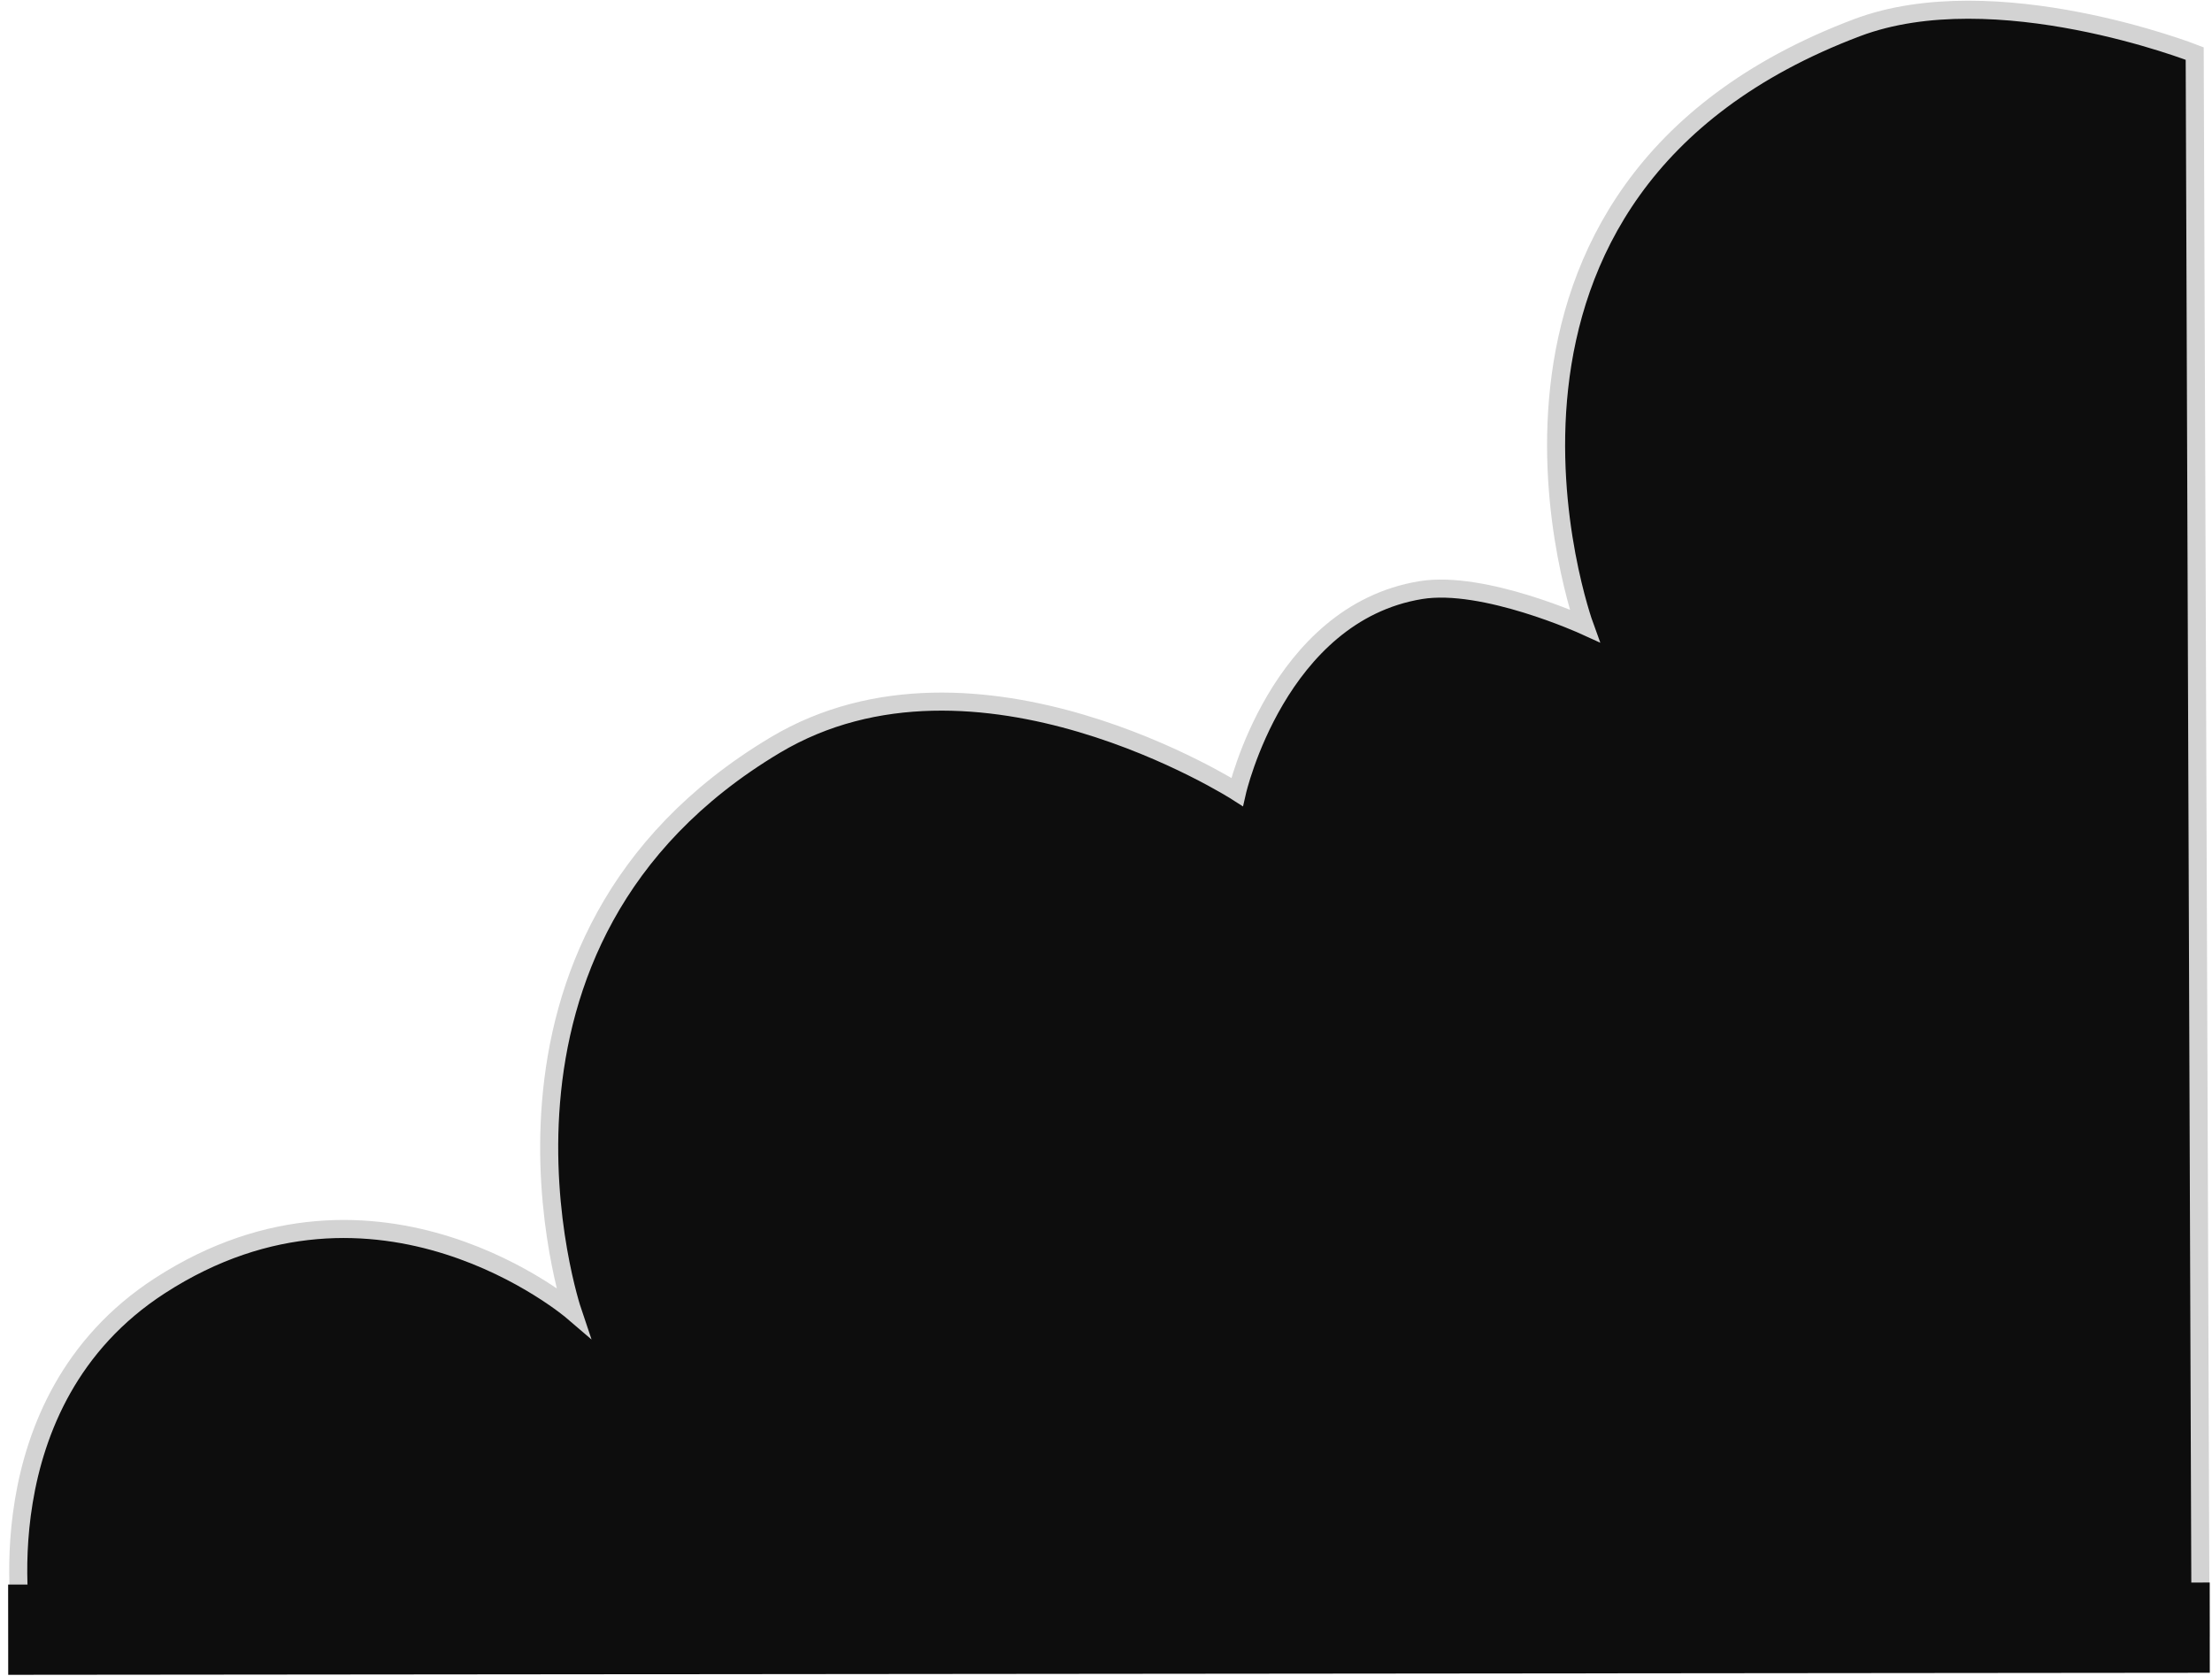
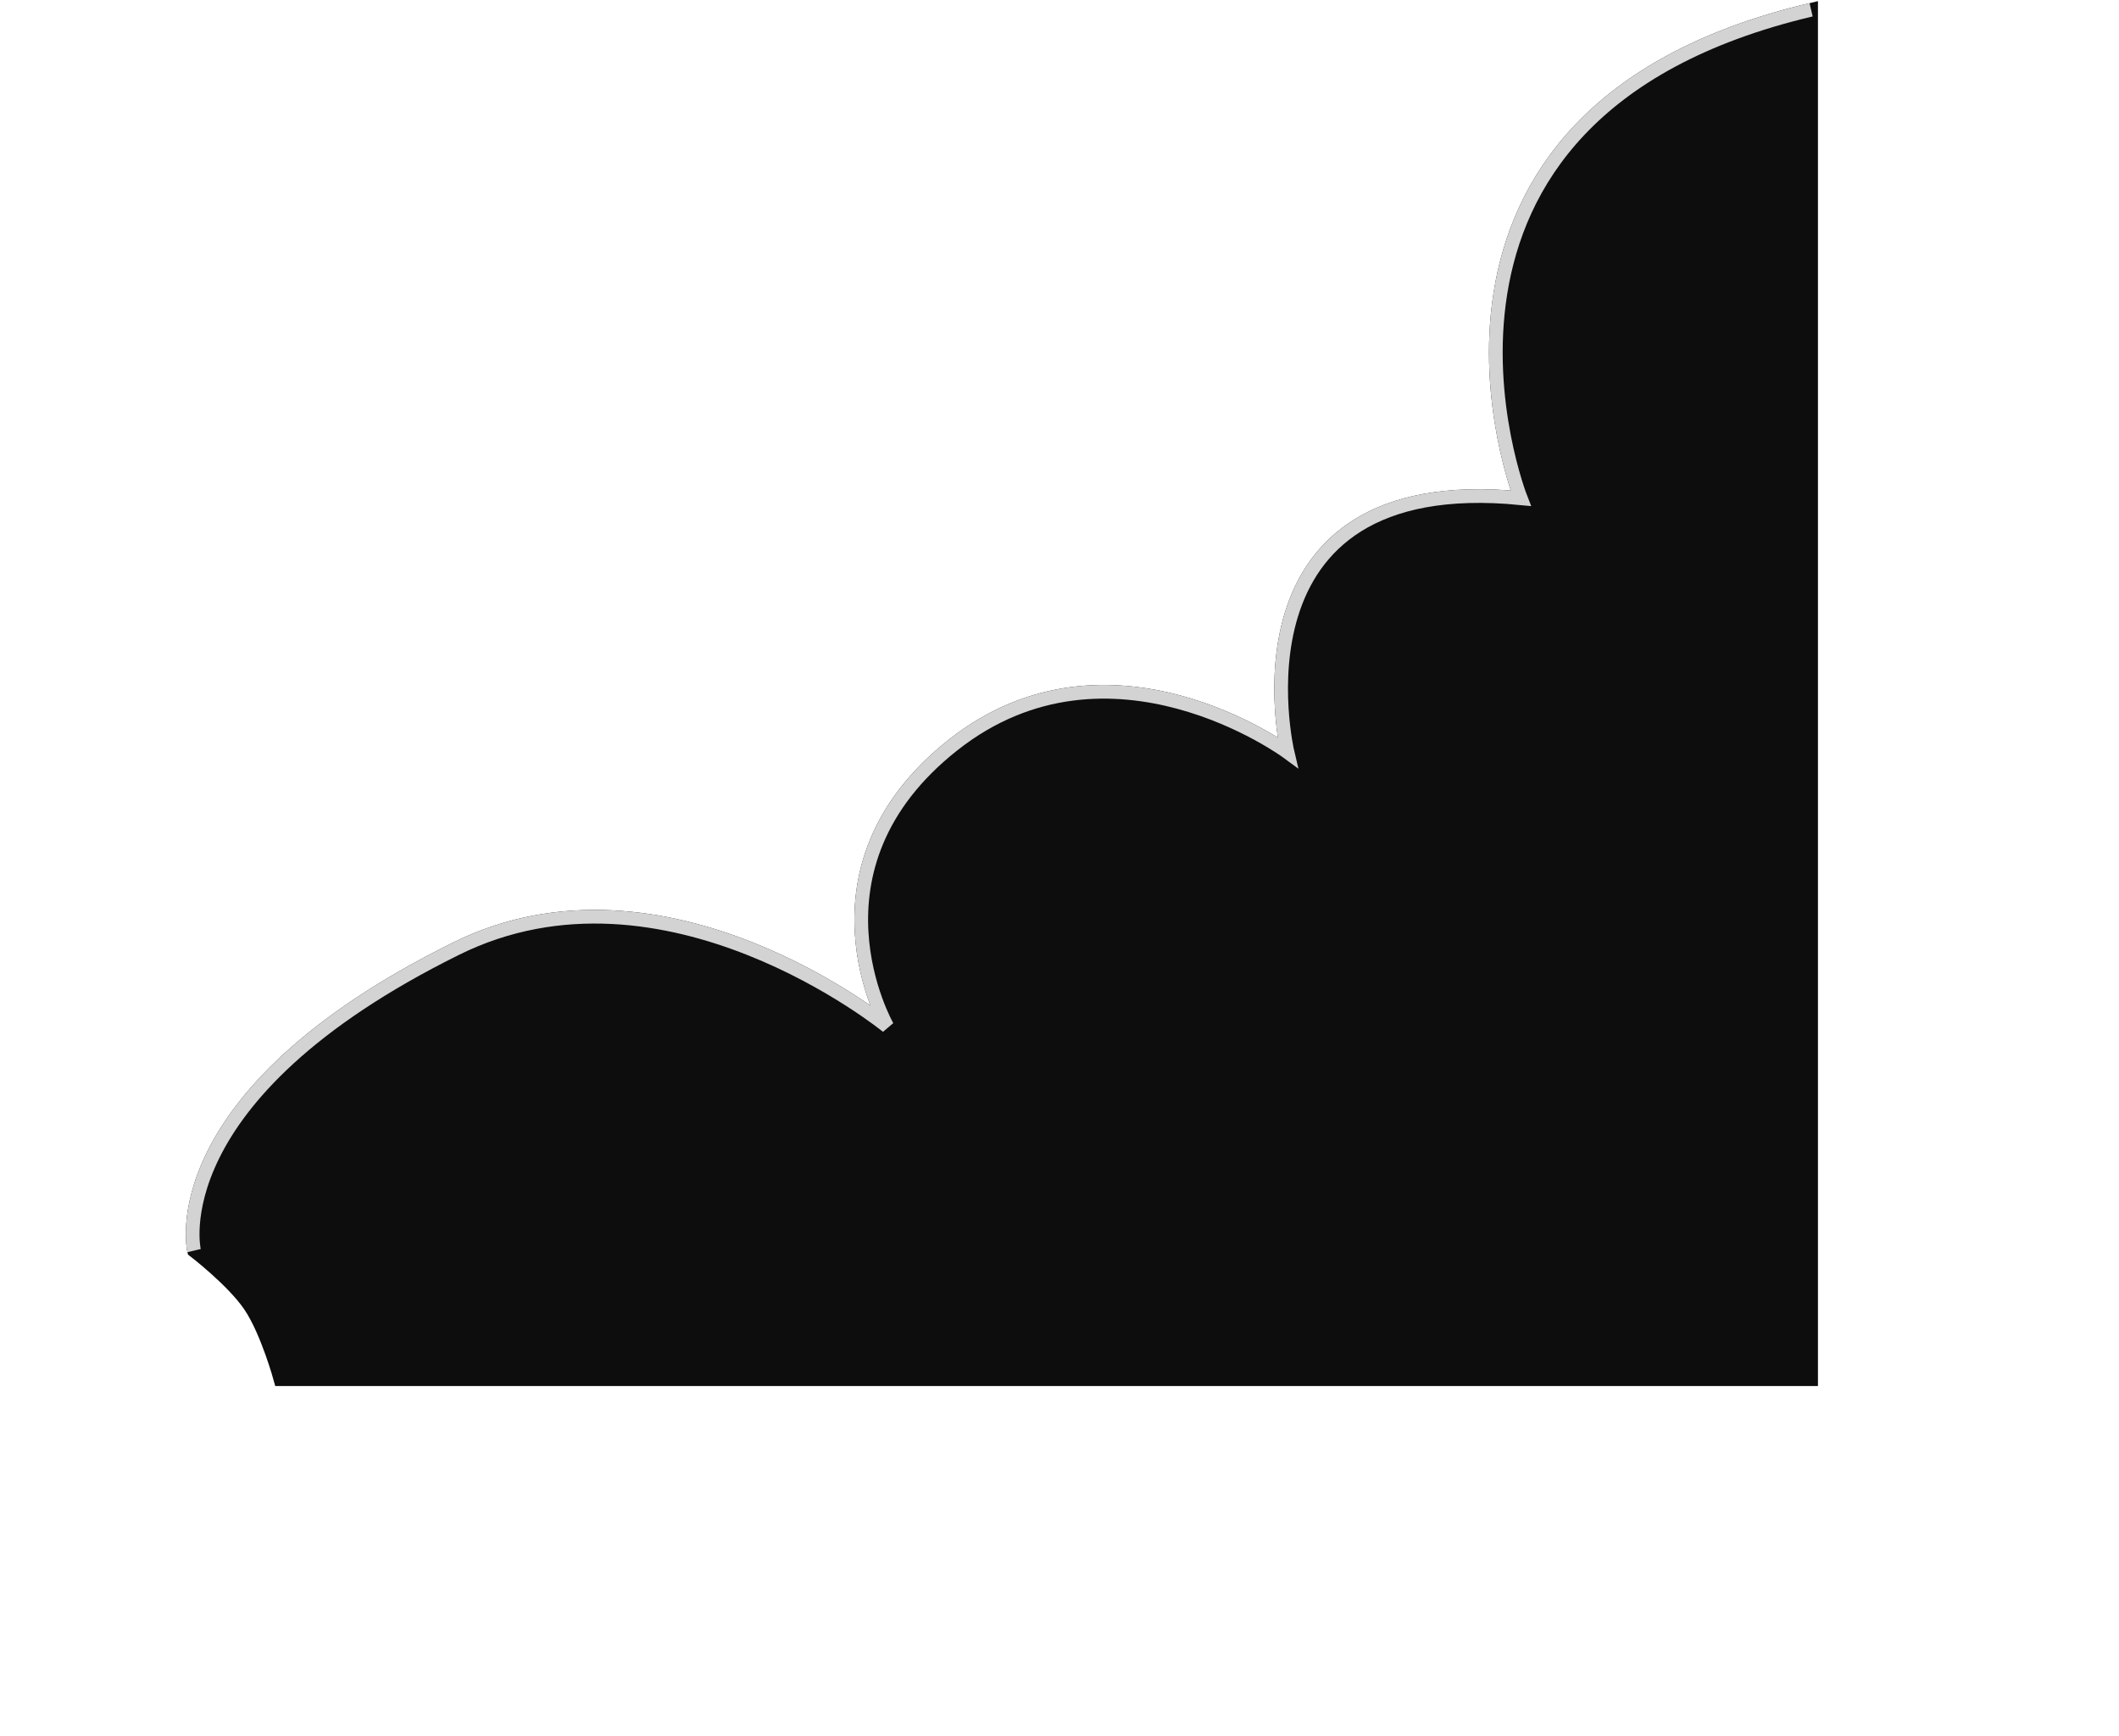
- <svg xmlns="http://www.w3.org/2000/svg" width="858" height="650" viewBox="0 0 858 650" fill="none">
-   <path d="M62.043 498.631C-7.791 543.812 8.79 632.051 8.79 632.051L853.537 631.265L851.288 20.769C851.288 20.769 773.926 -9.512 720.251 10.752C553.211 73.815 614.604 242.643 614.604 242.643C614.604 242.643 575.538 224.845 551.053 228.877C495.586 238.01 479.84 307.14 479.84 307.14C479.84 307.14 378.659 242.316 300.576 289.038C173.689 364.963 222.081 508.591 222.081 508.591C222.081 508.591 146.617 443.913 62.043 498.631Z" fill="#0D0D0D" stroke="#D3D3D3" stroke-width="7" />
-   <path d="M3.171 632.06L857.132 631.265" stroke="#0D0D0D" stroke-width="35" />
+ <svg xmlns="http://www.w3.org/2000/svg" width="1084" height="888" viewBox="0 0 1084 888" fill="none">
+   <path d="M233.35 485.249C80.64 560.844 99.275 639.717 99.275 639.717C99.275 639.717 119.182 654.951 127.977 668C136.833 681.14 143.477 705.5 143.477 705.5L926.495 705.5L926.495 5C700.711 58.346 777.964 254.847 777.964 254.847C624.379 239.758 658.64 384.766 658.64 384.766C658.64 384.766 567.822 317.855 487.688 380.973C407.553 444.09 453.923 525.098 453.923 525.098C453.923 525.098 340.309 432.302 233.35 485.249Z" fill="#0D0D0D" stroke="#0D0D0D" stroke-width="7" />
+   <path d="M99.275 639.717C99.275 639.717 80.64 560.844 233.35 485.249C340.309 432.302 453.923 525.098 453.923 525.098C453.923 525.098 407.553 444.09 487.688 380.973C567.822 317.855 658.64 384.766 658.64 384.766C658.64 384.766 624.38 239.758 777.964 254.847C777.964 254.847 700.711 58.346 926.495 5" stroke="#D3D3D3" stroke-width="7" />
</svg>
